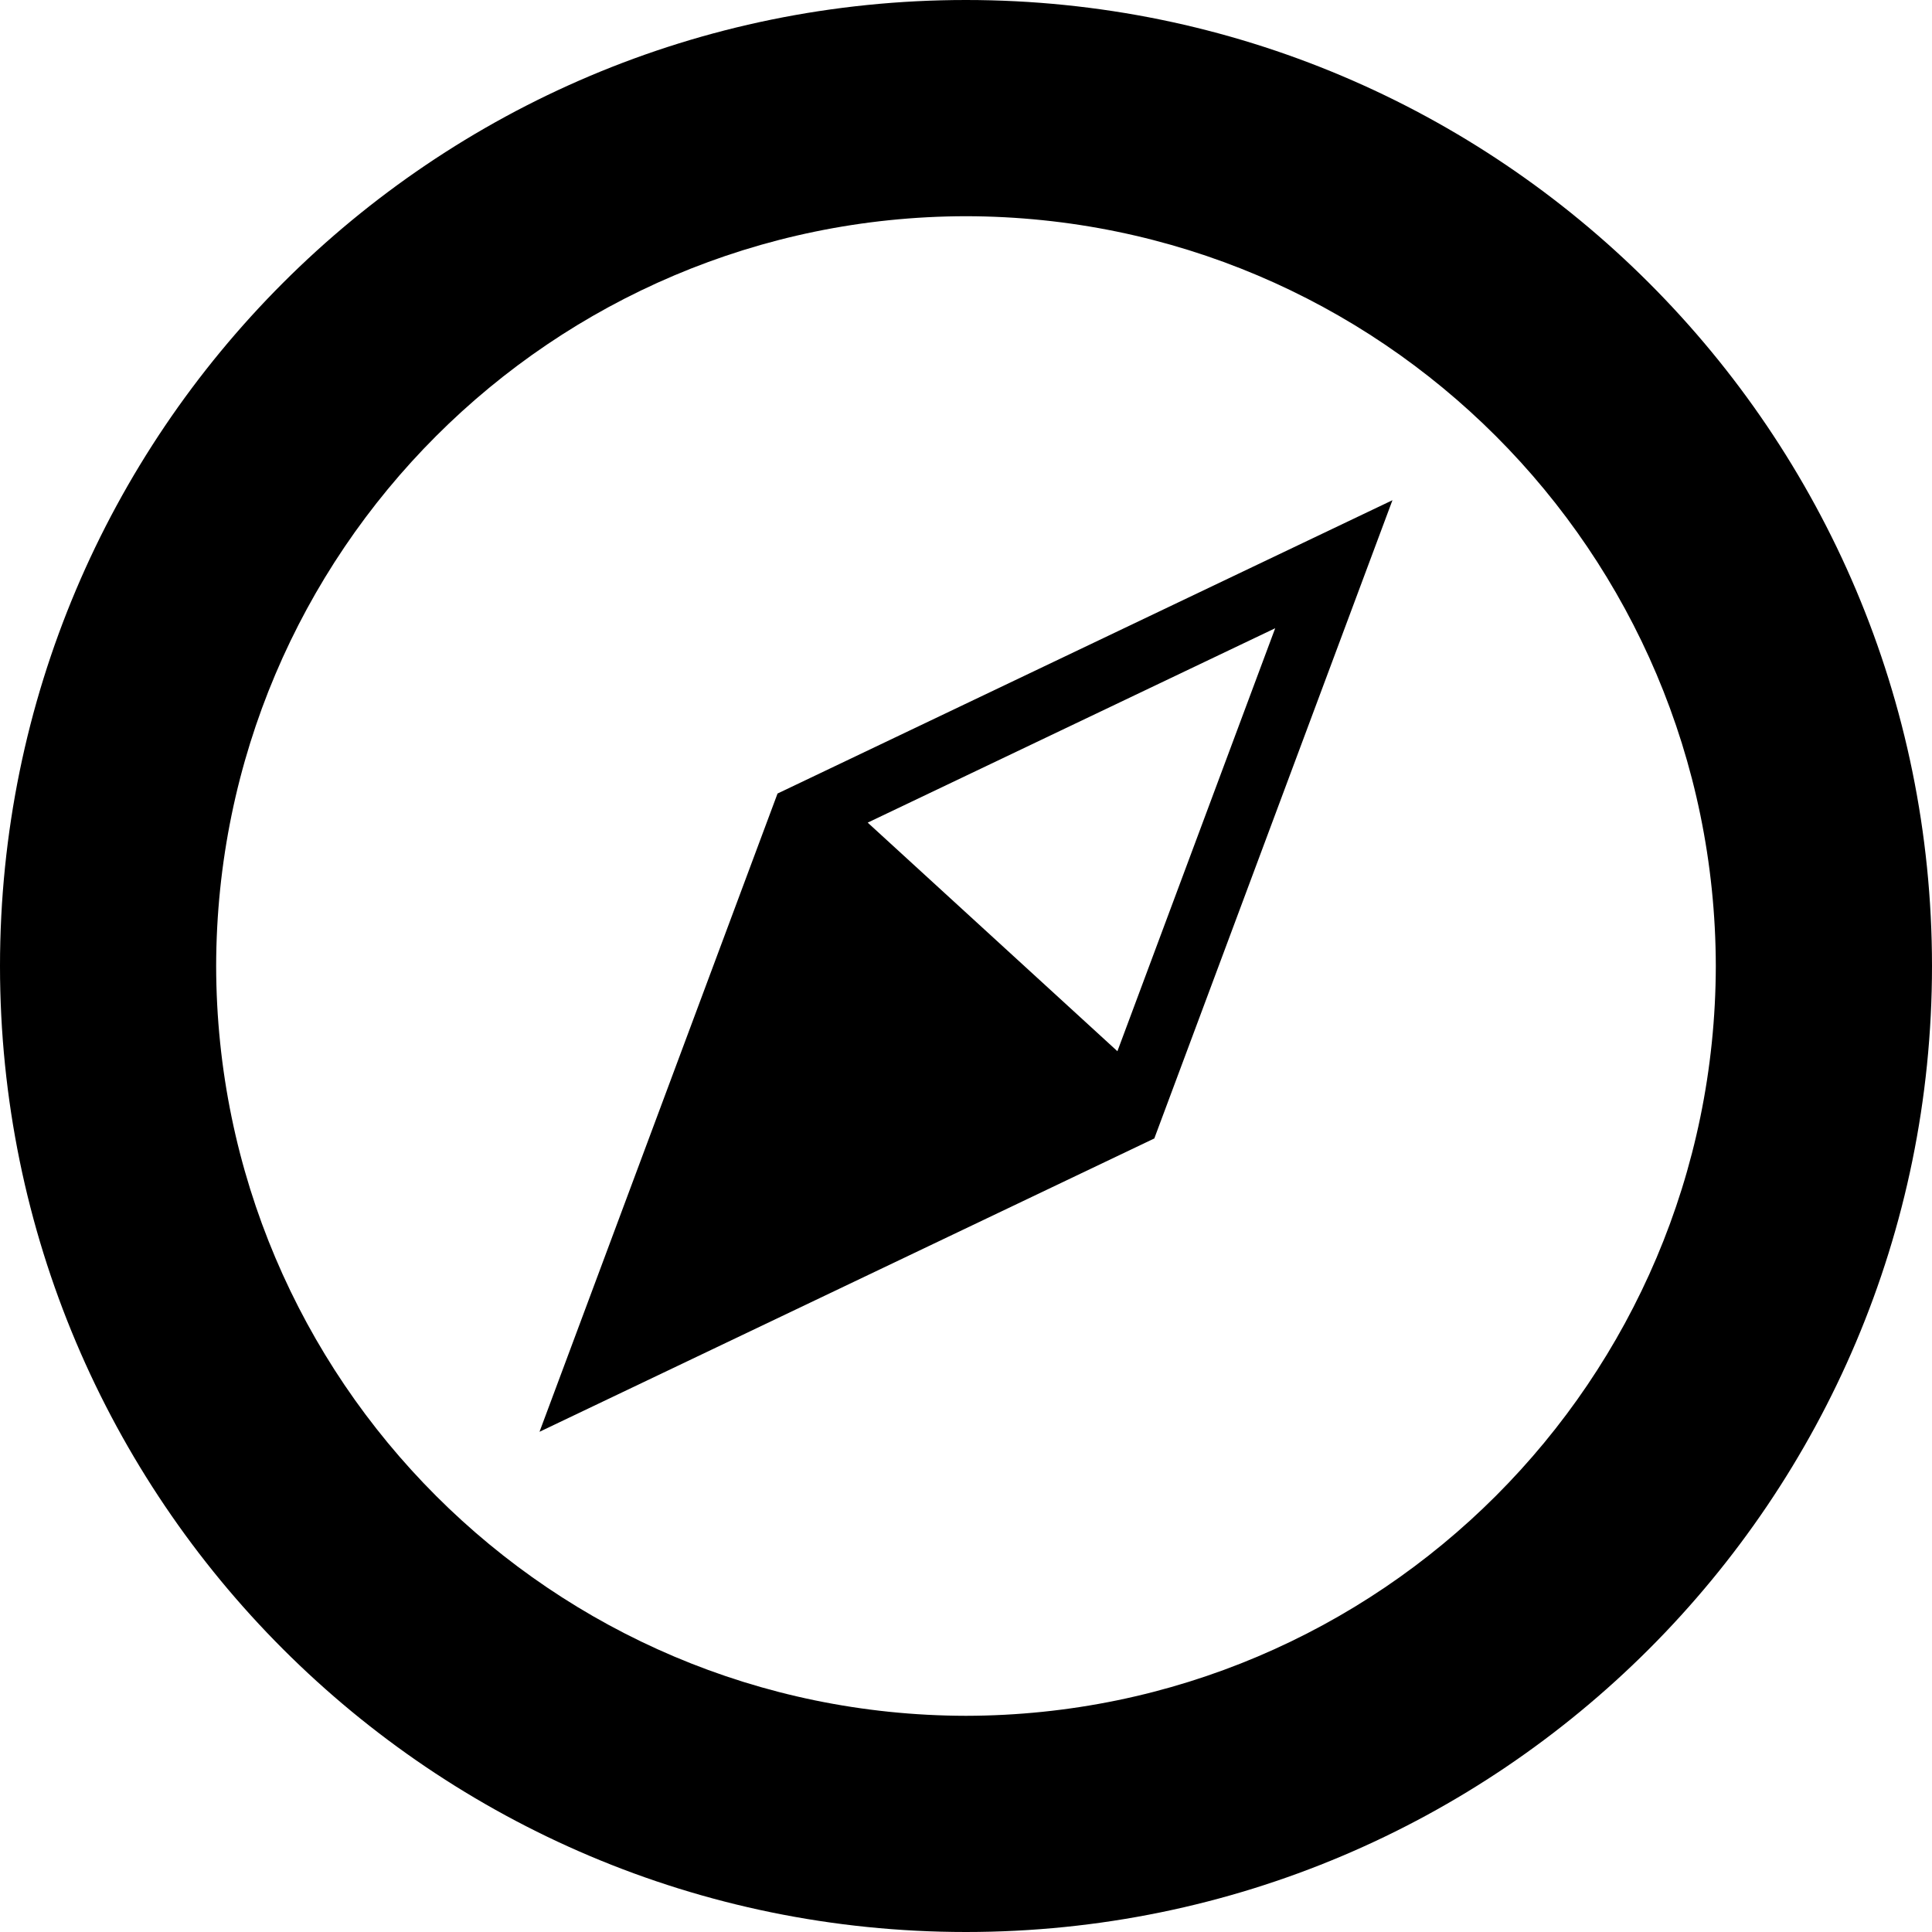
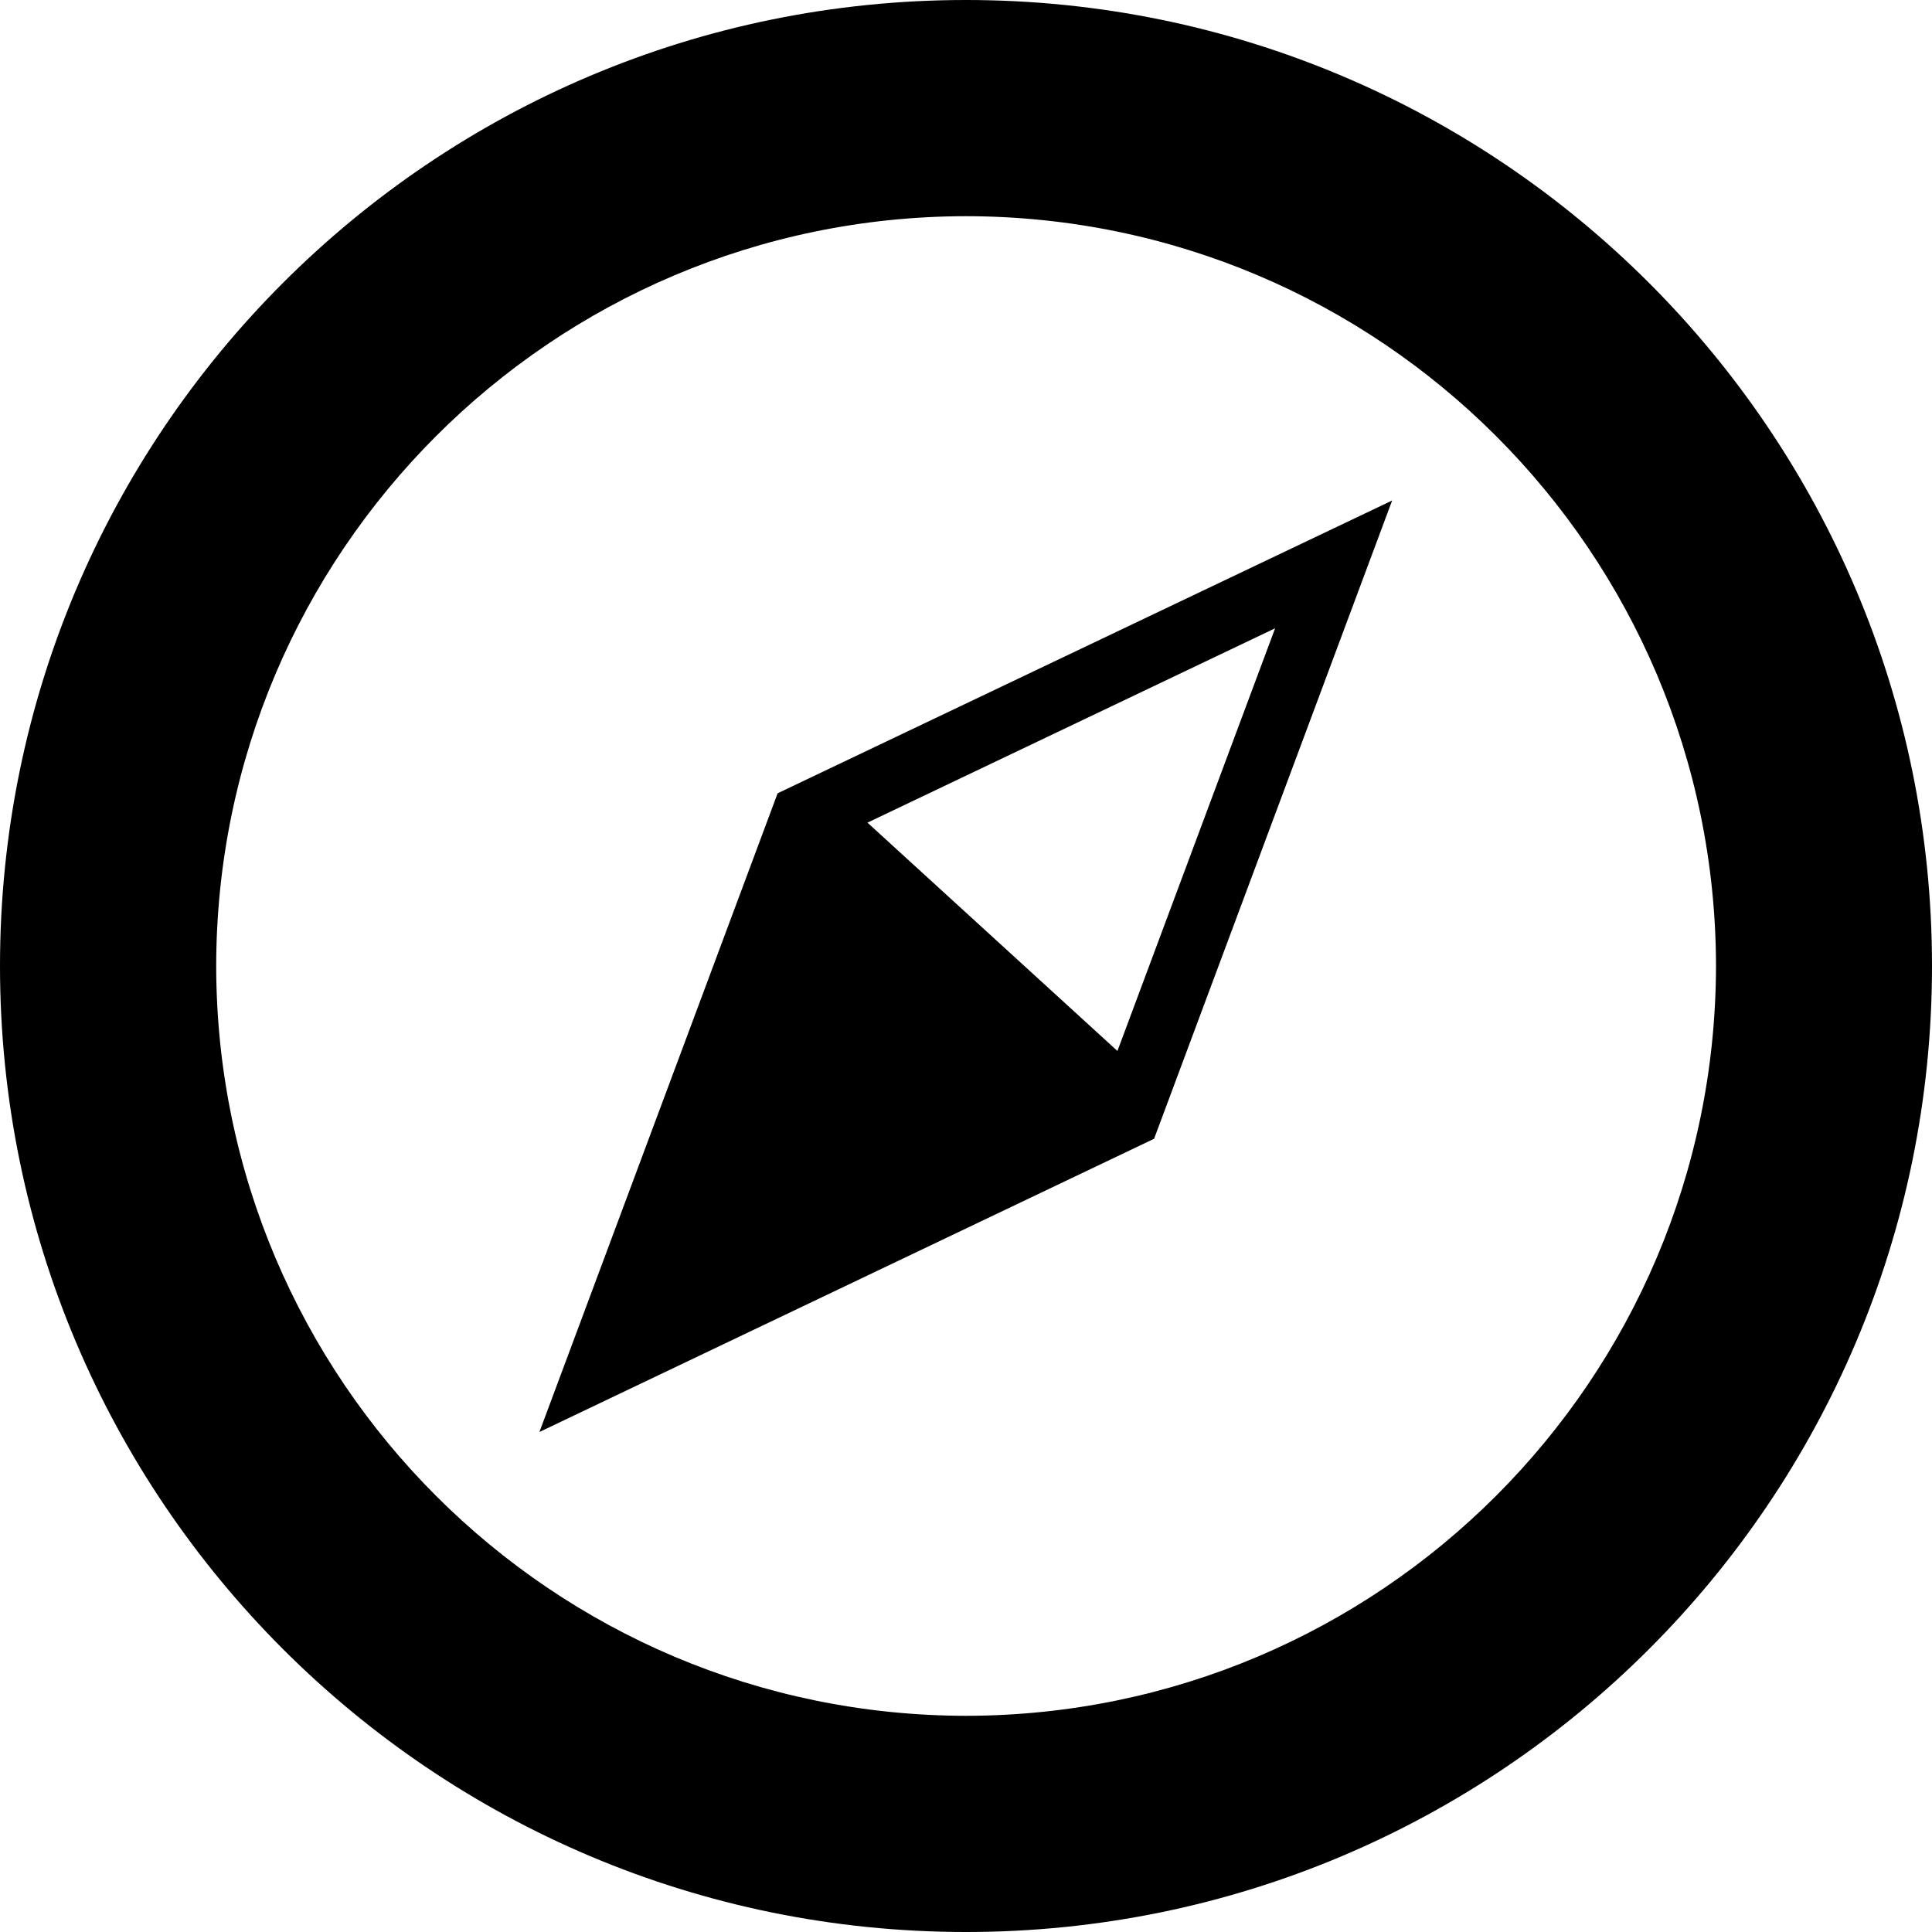
- <svg xmlns="http://www.w3.org/2000/svg" version="1.1" x="0px" y="0px" viewBox="0 0 100 100" enable-background="new 0 0 100 100" xml:space="preserve">
-   <path d="M49.997,0C22.38,0.004,0.005,22.383,0,50.002C0.005,77.614,22.38,99.995,49.997,100C77.613,99.995,99.996,77.614,100,50.002C99.996,22.383,77.613,0.004,49.997,0z M49.997,88.81c-21.429-0.04-38.772-17.378-38.809-38.807c0.037-21.437,17.381-38.775,38.809-38.812C71.43,11.227,88.769,28.567,88.81,50.002C88.769,71.432,71.43,88.77,49.997,88.81z" />
-   <path d="M72.073,25.891L40.25,41.071l-0.003-0.004l-0.003,0.009L27.925,74.109l31.82-15.182l0.004,0.004l0.002-0.007l-0.002-0.004L72.073,25.891z M57.837,54.411L44.912,42.579l21.092-10.062L57.837,54.411z" />
+ <svg xmlns="http://www.w3.org/2000/svg" viewBox="0 0 100 100">
+   <path d="M50 0a50 50 0 1 0 0 100A50 50 0 0 0 50 0zm0 88.81a38.86 38.86 0 0 1-38.81-38.8 38.86 38.86 0 0 1 38.8-38.82A38.86 38.86 0 0 1 88.82 50 38.87 38.87 0 0 1 50 88.81z" />
+   <path d="M72.07 25.9L40.25 41.06 27.92 74.12l31.82-15.18v-.01l12.32-33.03zM57.84 54.4L44.9 42.58l21.1-10.06-8.17 21.9z" />
</svg>
